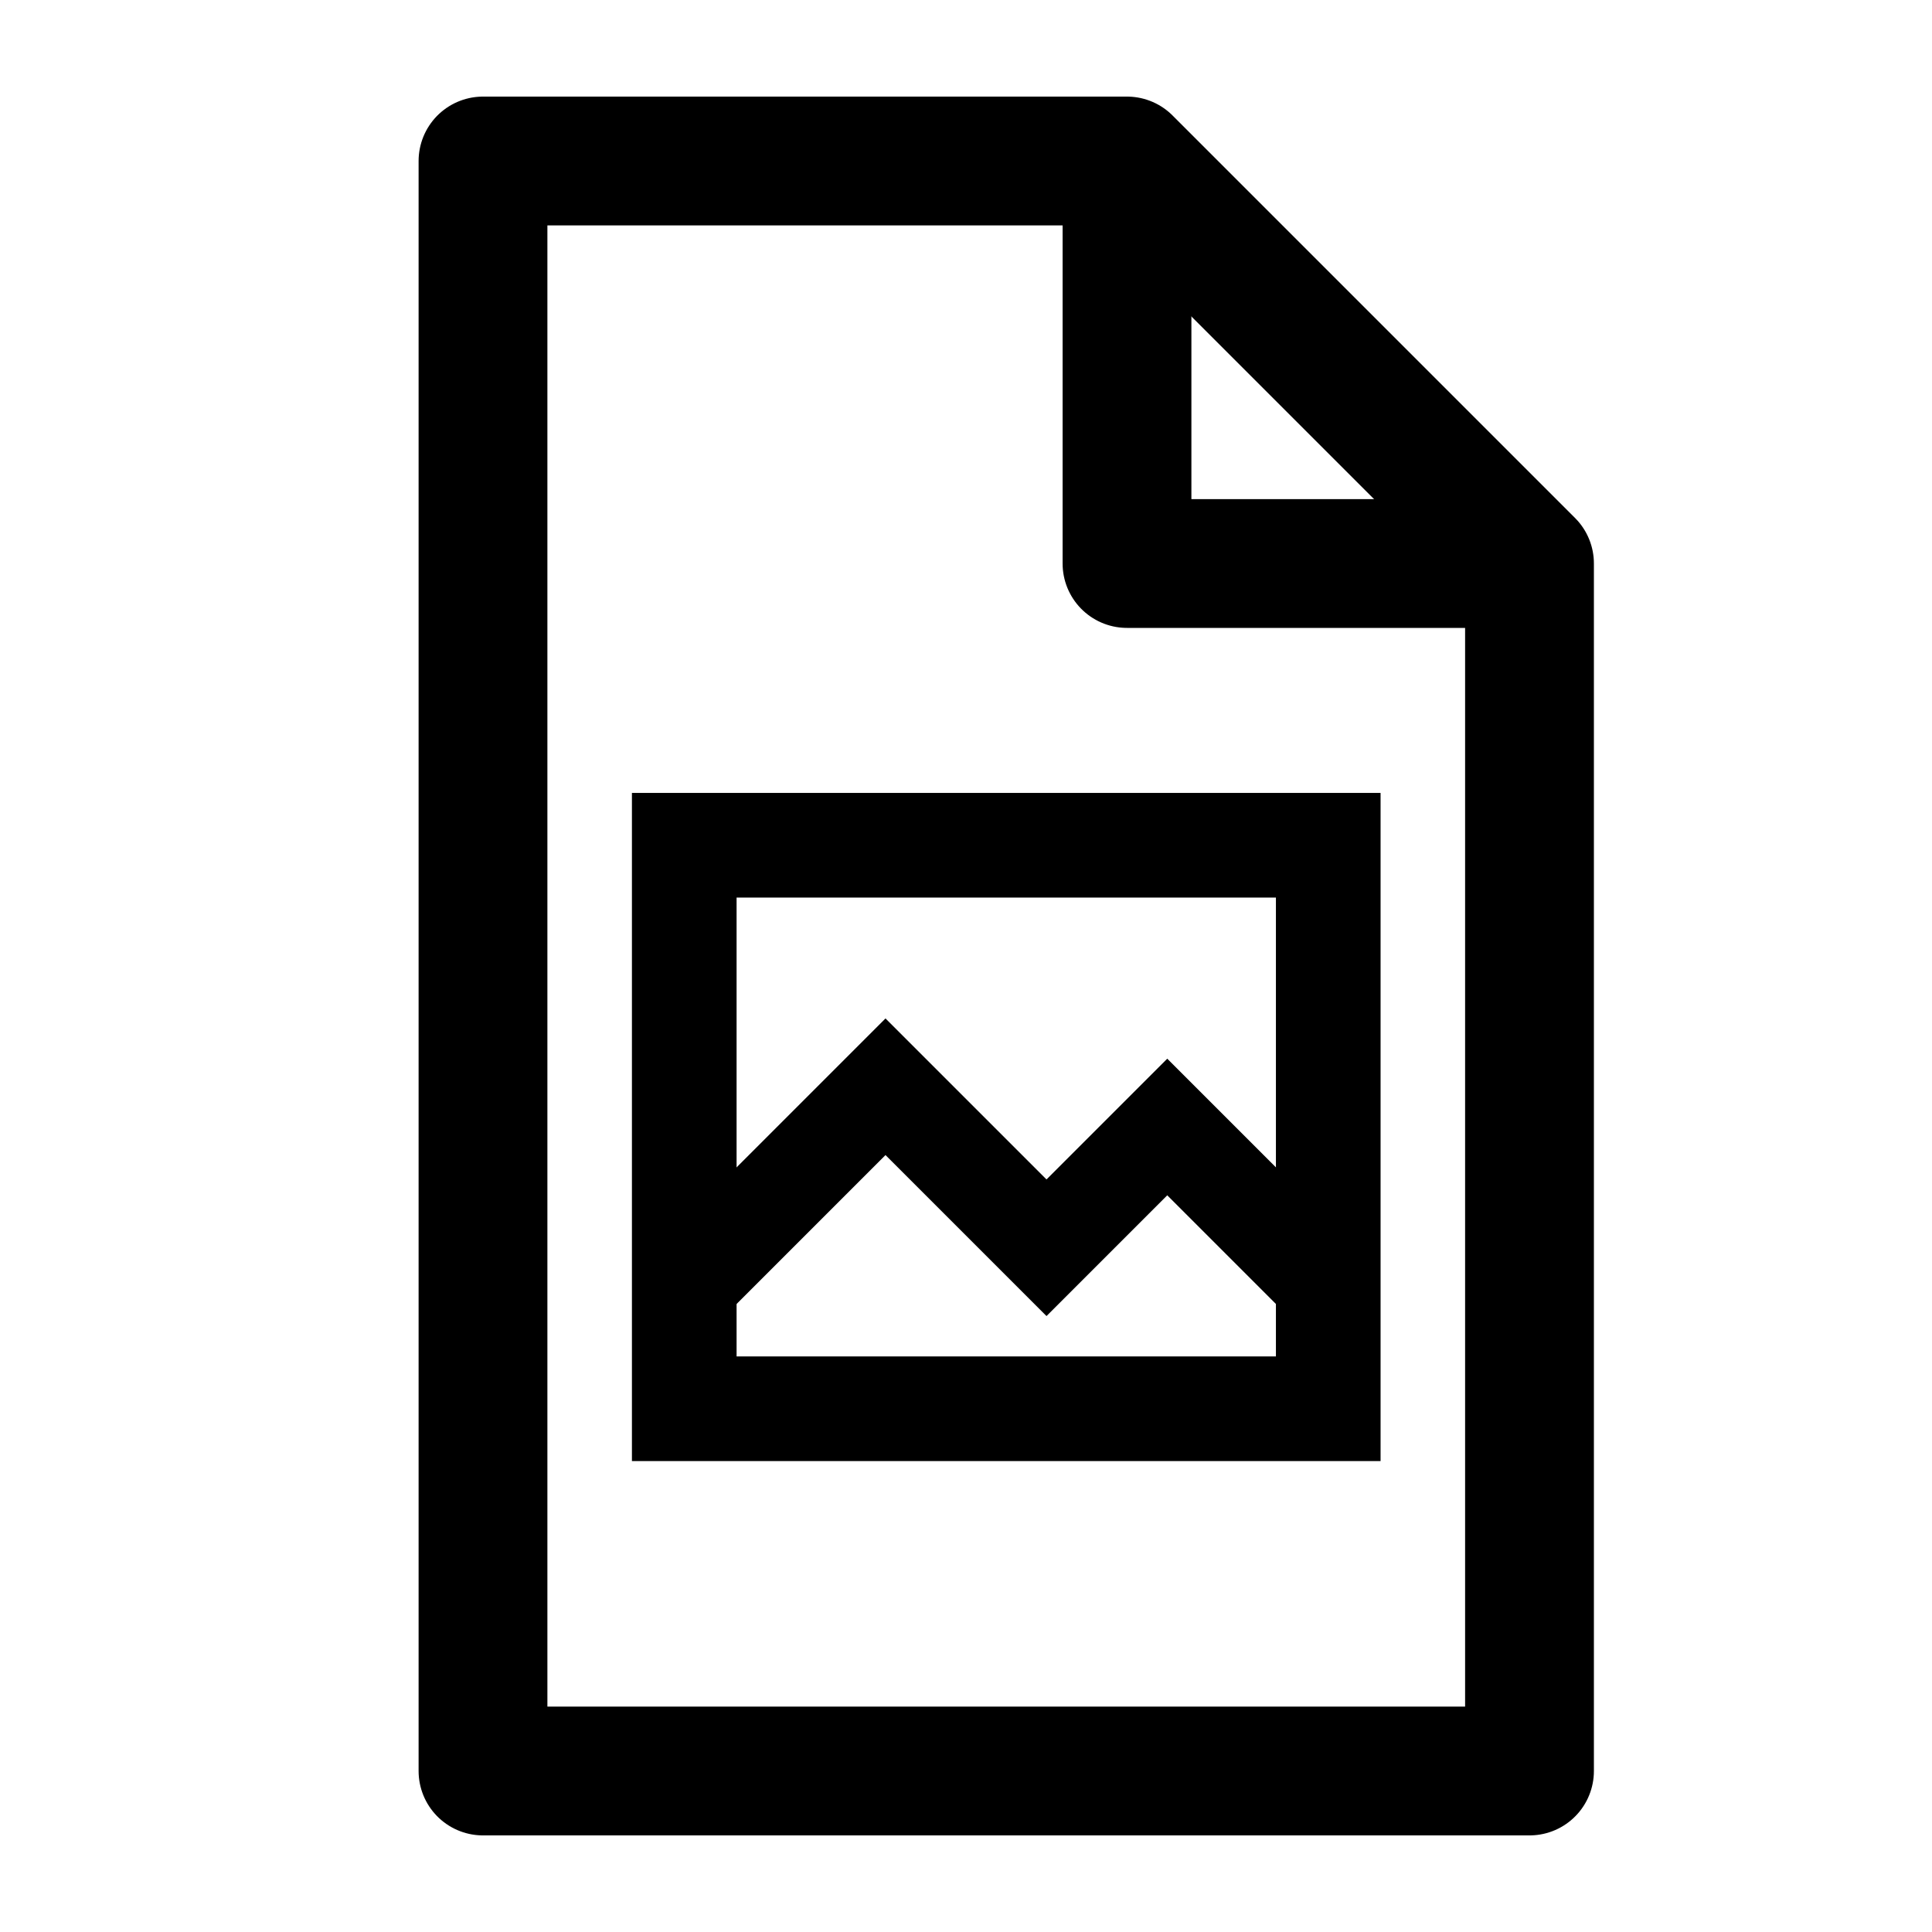
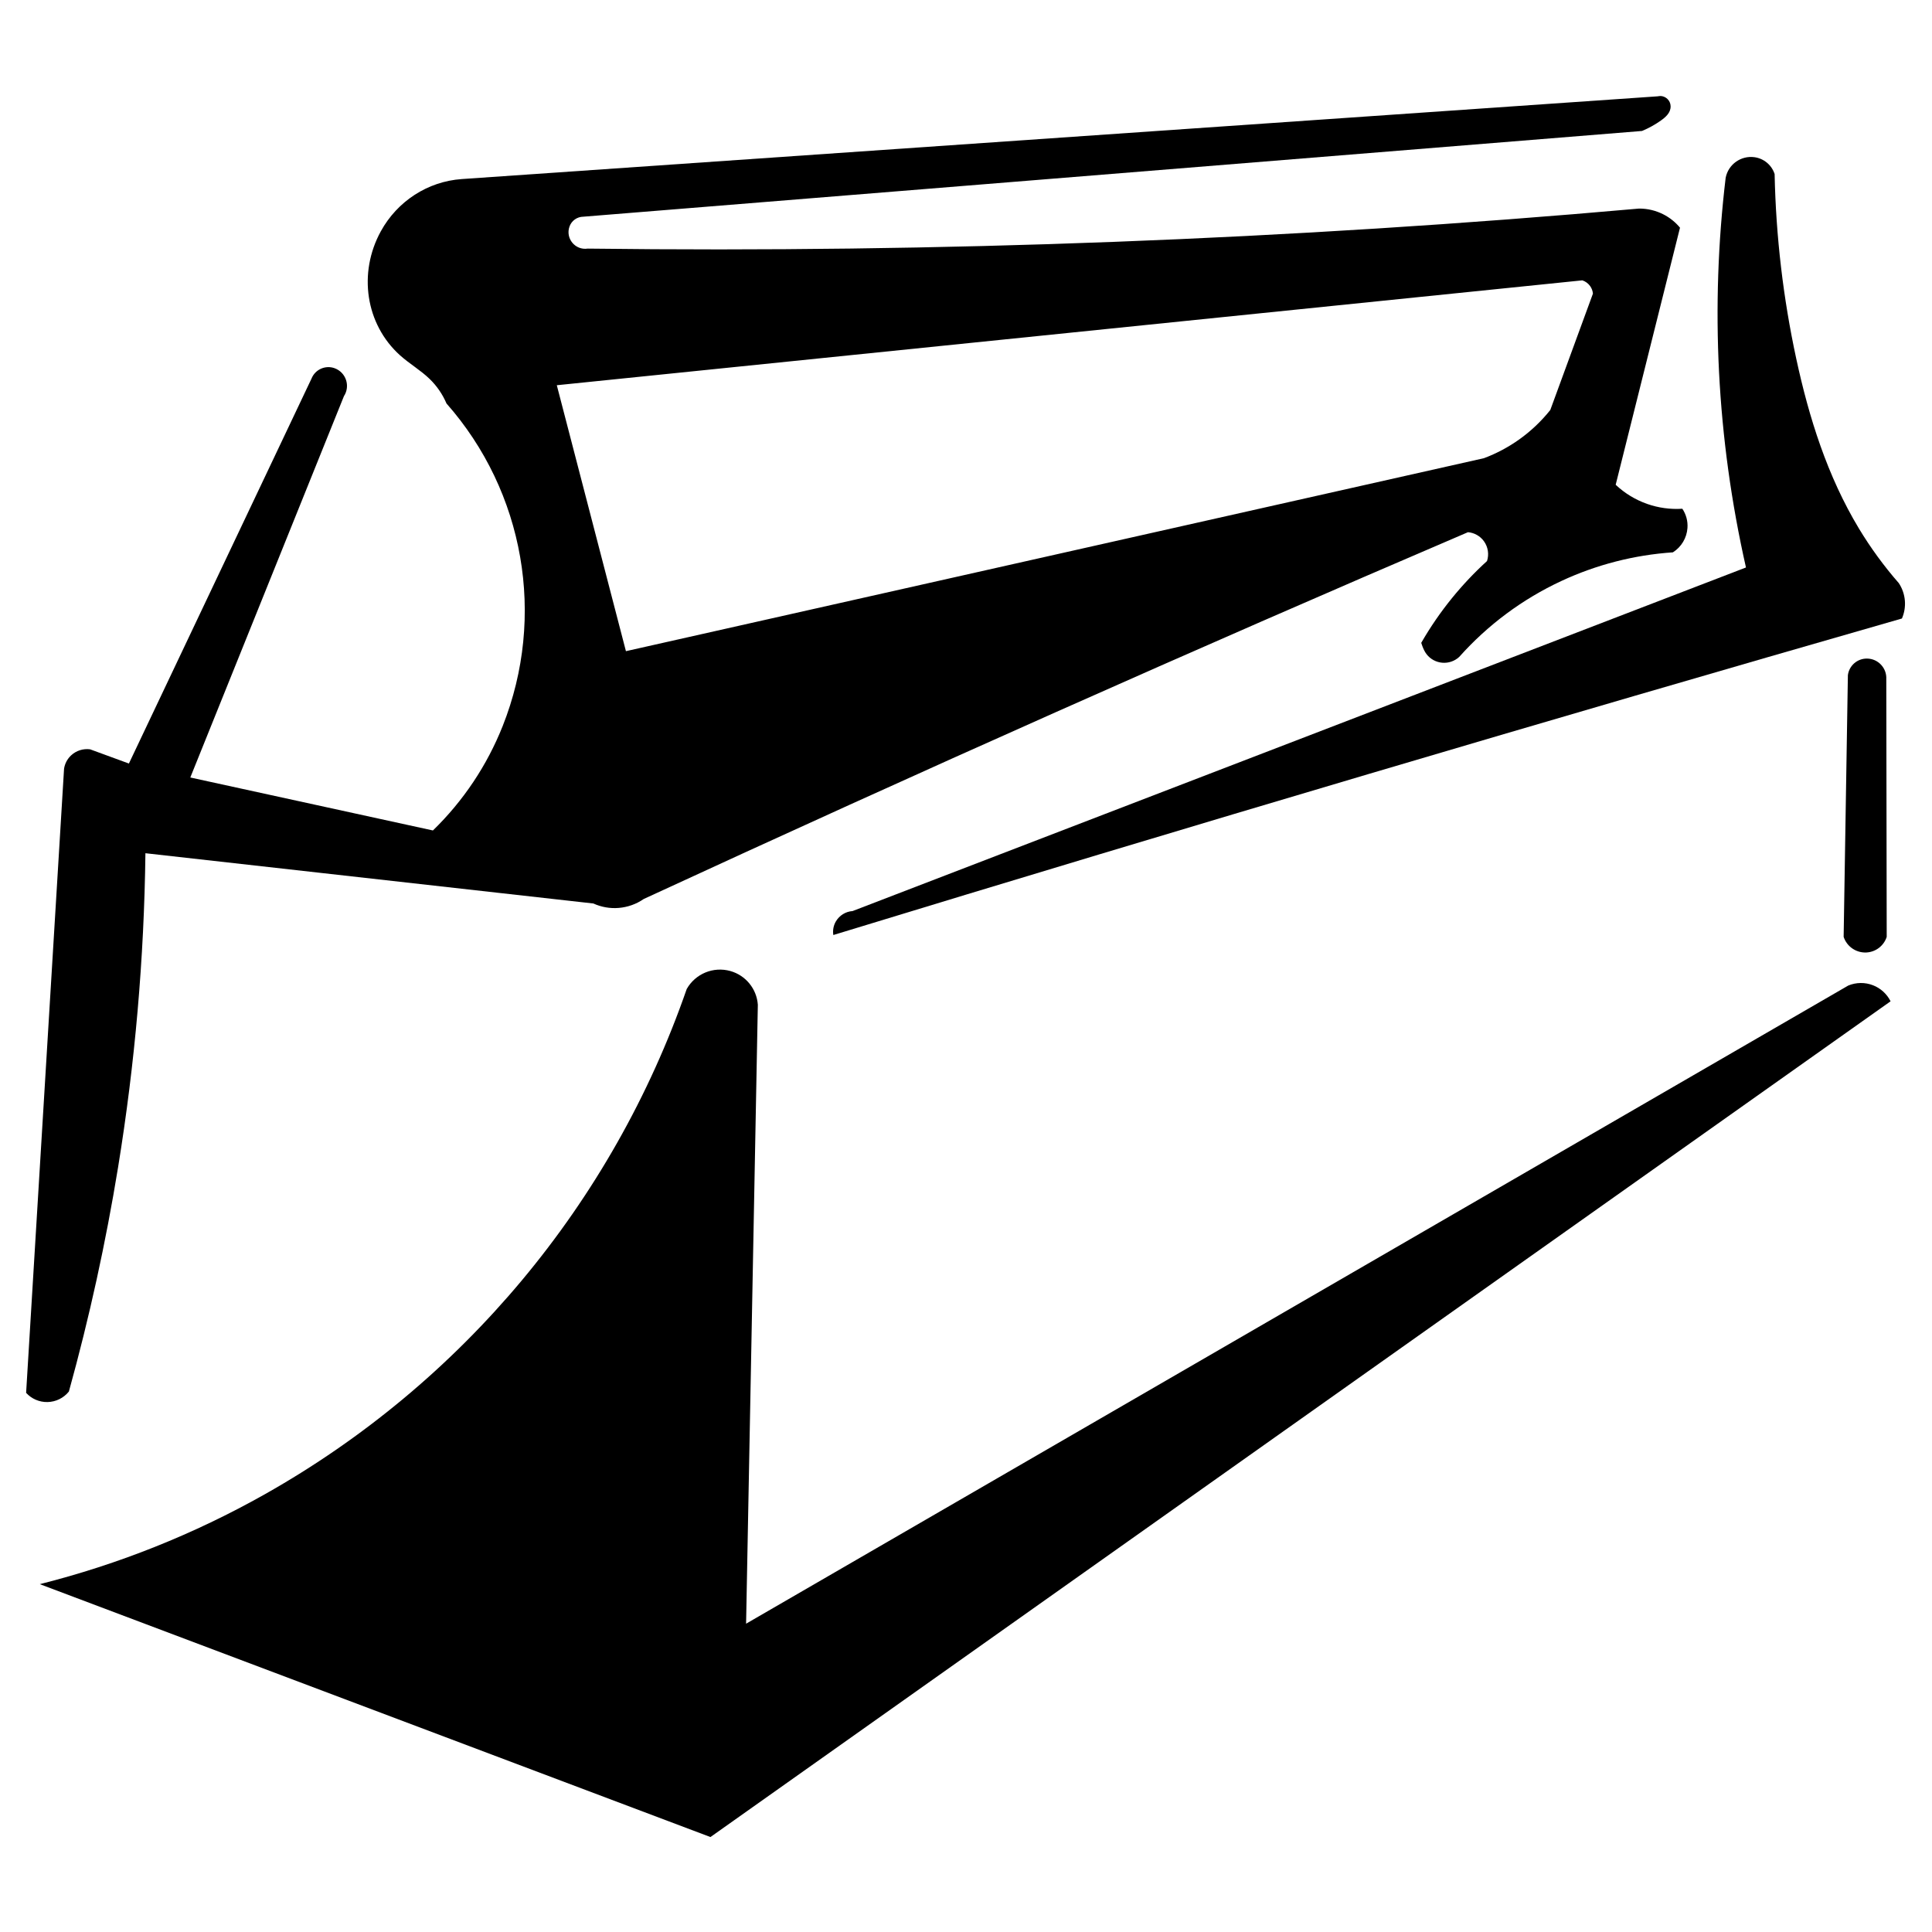
- <svg xmlns="http://www.w3.org/2000/svg" viewBox="0 0 24 24">
-   <path d="M6 2h8l5 5v15H6z" fill="none" stroke="currentColor" stroke-width="1.6" stroke-linejoin="round" />
-   <path d="M14 2v5h5" fill="none" stroke="currentColor" stroke-width="1.6" stroke-linejoin="round" />
-   <rect x="8.5" y="10.5" width="8" height="7" fill="none" stroke="currentColor" stroke-width="1.3" />
-   <path d="M8.5 16l2.5-2.5 2 2 1.5-1.5 2 2" fill="none" stroke="currentColor" stroke-width="1.2" />
+ <svg xmlns="http://www.w3.org/2000/svg" viewBox="-8 167 734 734">
+   <g transform="matrix(1.25 0 0 -1.25 -317.14 1018.08)">
+     <path d="M821.924 376.535L463.24 122.525l-203.83 76.86c23.89 6.02 46.87 15.197 68.335 27.29 60.063 33.835 105.686 88.46 128.282 153.59 2.634 4.66 8.11 6.92 13.265 5.47 4.667-1.31 8.01-5.41 8.353-10.247l-3.572-188.12 334.99 193.957c2.41 1 5.113 1.028 7.54.075 2.315-.907 4.21-2.64 5.32-4.865zm-1.307 97.91l.13-78.324c-.87-2.72-3.342-4.61-6.197-4.75-3.104-.14-5.924 1.8-6.893 4.75l1.29 79.54c.386 2.92 2.893 5.09 5.835 5.04 3.37-.04 6.022-2.89 5.835-6.25z" />
+     <path d="M751.88 651.666c-.237.002-.48-.022-.723-.077l-363.512-25.15c-10.37-.73-19.583-6.76-24.588-15.87-6.943-12.64-4.677-28.26 5.864-37.72 2.85-2.56 6.22-4.49 8.97-7.16 2.19-2.12 3.93-4.65 5.12-7.45 23.7-26.86 30.3-64.76 17.08-98.05-4.75-11.96-11.97-22.77-21.2-31.73l-73.74 16.1 46.69 115.89c2.01 3.07.64 7.21-2.8 8.49-2.8 1.03-5.91-.34-7.03-3.1L286.49 448.8l-11.79 4.32c-2.097.28-4.21-.39-5.76-1.825-1.16-1.077-1.925-2.516-2.16-4.083l-11.53-189.68c1.66-1.83 4.03-2.85 6.5-2.798 2.533.05 4.913 1.22 6.5 3.197 6.22 22.46 11.216 45.23 14.96 68.22 5.137 31.55 7.91 63.43 8.3 95.39l136.152-15.28c2.396-1.09 5.032-1.56 7.66-1.35 2.75.22 5.396 1.16 7.663 2.73 41.62 19.22 83.375 38.15 125.26 56.79 41.615 18.52 83.36 36.75 125.23 54.68 1.935-.16 3.703-1.16 4.843-2.73 1.266-1.74 1.618-3.99.948-6.04-3.8-3.45-7.333-7.19-10.575-11.17-3.5-4.3-6.65-8.88-9.42-13.69.11-.34.22-.68.35-1.01.32-.85.7-1.68 1.25-2.41 2.42-3.16 7.04-3.55 9.96-.84 8.66 9.71 19.21 17.557 31.01 23.05 10.67 4.97 22.17 7.927 33.92 8.717 2.58 1.626 4.23 4.39 4.43 7.437.14 2.06-.41 4.103-1.56 5.815-3.63-.24-7.27.26-10.71 1.47-3.55 1.25-6.81 3.23-9.55 5.815l19.55 78.14c-1.4 1.684-3.13 3.07-5.08 4.06-2.28 1.16-4.81 1.76-7.37 1.746-53.05-4.71-106.21-8.08-159.433-10.11-53.34-2.035-106.73-2.72-160.1-2.056-3.79-.575-6.82 3.092-5.54 6.7.63 1.784 2.31 2.98 4.2 2.996l321.783 26.06c2.094.873 3.99 1.933 5.74 3.18 1.46 1.036 2.987 2.365 2.947 4.34-.034 1.75-1.484 3.09-3.154 3.11zm-23.61-56.02c.952-.32 1.776-.934 2.354-1.755.472-.67.76-1.45.833-2.27l-12.96-35.37c-2.706-3.39-5.87-6.4-9.404-8.92-3.324-2.37-6.945-4.3-10.77-5.73l-260.77-58.65-21.01 80.83 311.727 31.88z" />
+     <path d="M786.68 627.94c.393-18.97 2.614-37.734 6.564-56.05 3.873-17.958 9.463-35.75 19.087-51.71 3.54-5.854 7.58-11.385 12.08-16.53 1.07-1.608 1.71-3.462 1.86-5.386.14-1.842-.16-3.69-.9-5.385-54.19-15.56-108.32-31.34-162.39-47.35-54.2-16.05-108.33-32.33-162.39-48.85-.23 1.43.04 2.9.78 4.15 1.07 1.81 2.96 2.99 5.06 3.13l271.54 104.43c-4.43 19.56-7.17 39.46-8.19 59.49-.99 19.68-.32 39.4 2.02 58.97.81 4.06 4.63 6.79 8.74 6.24 2.88-.39 5.27-2.4 6.15-5.16z" />
+   </g>
</svg>
